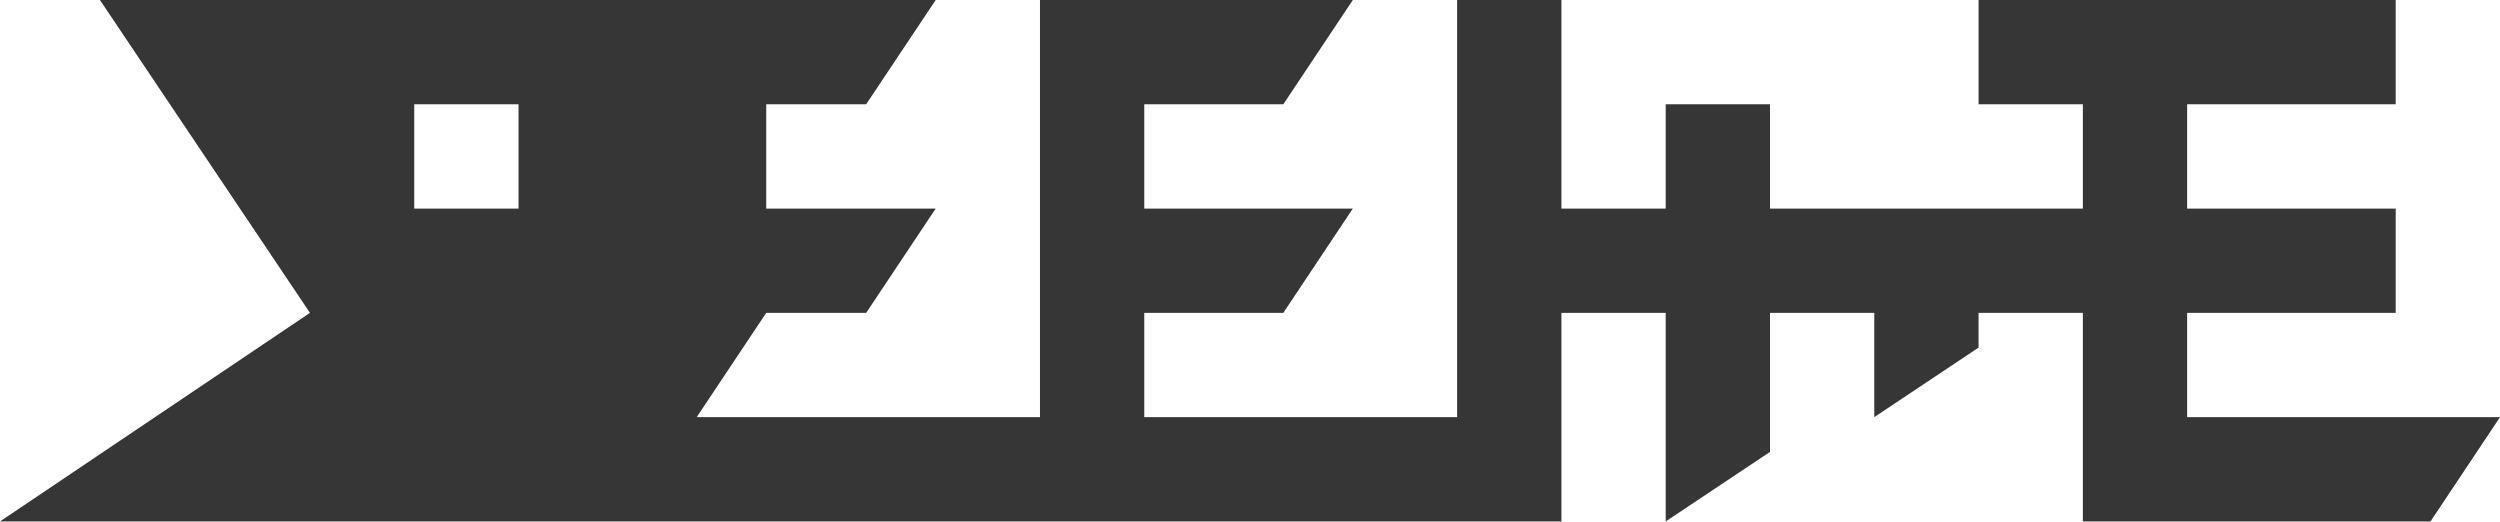
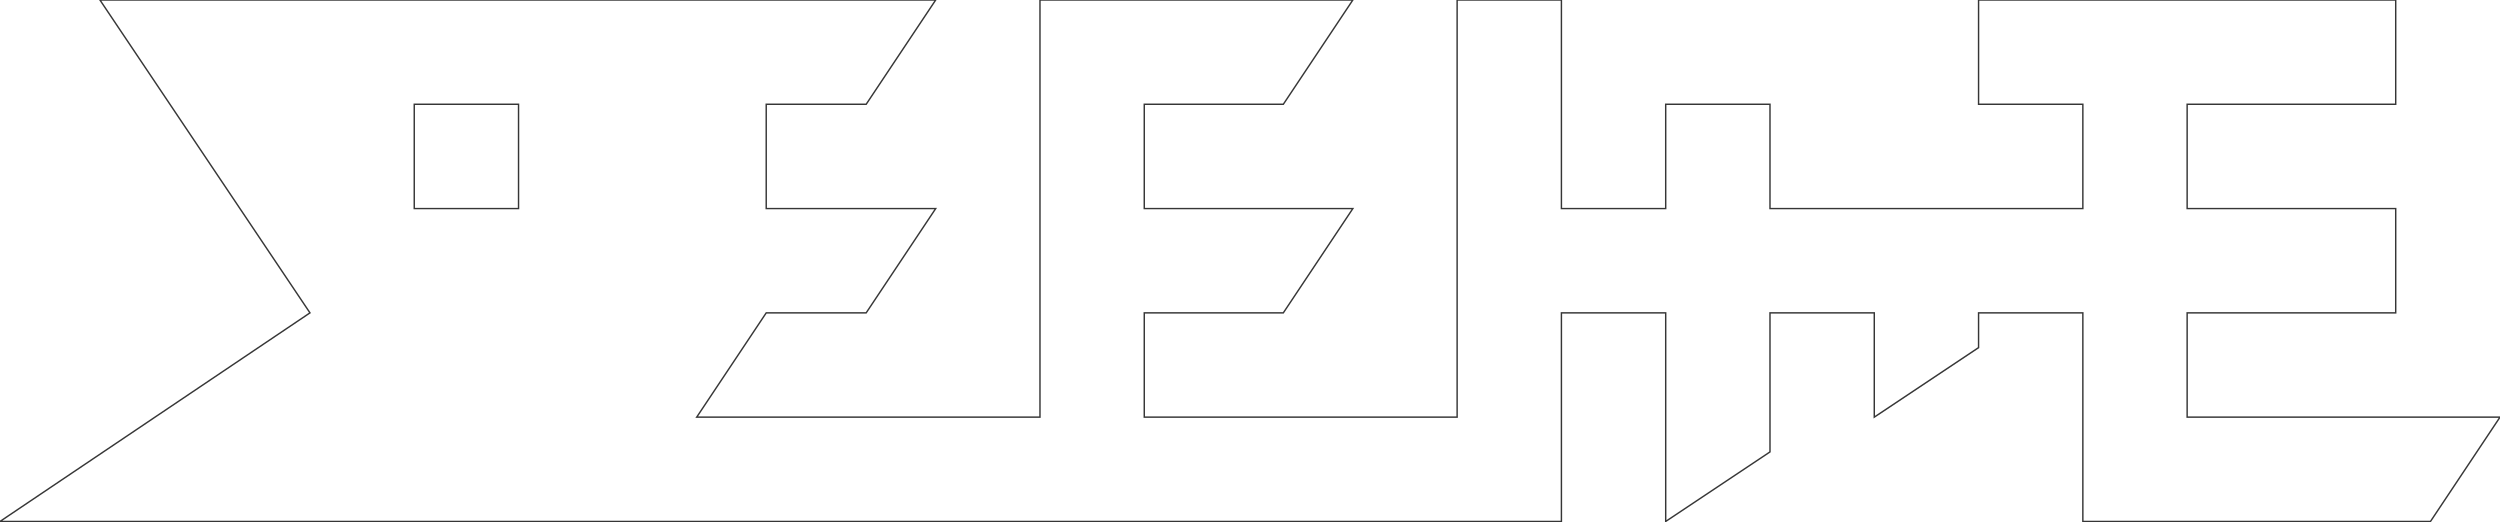
<svg xmlns="http://www.w3.org/2000/svg" id="shishamo" viewBox="0 0 1726 360">
  <defs>
    <style>
-     #shishamo-path { fill: #363636; }
+     #shishamo-path {
+       fill-opacity: 0;
+       stroke: #363636;
+       stroke-width: 0.375rem;
+     }
    </style>
  </defs>
  <g id="shishamo-path">
    <path d="M2232,1440v-72h144v-72H2232v-72h144v-72H2088v72h72v72H1944v-72h-72v72h-72V1152h-72v288H1512v-72h96l48-72H1512v-72h96l48-72H1440v288H1203l48-72h69l48-72H1251v-72h69l48-72H791l145,216L722,1512H1800V1368h72v144l72-48v-96h72v72l72-48v-24h72v144h240l48-72ZM1080,1296h-72v-72h72Z" transform="translate(-722 -1152)" />
  </g>
</svg>
